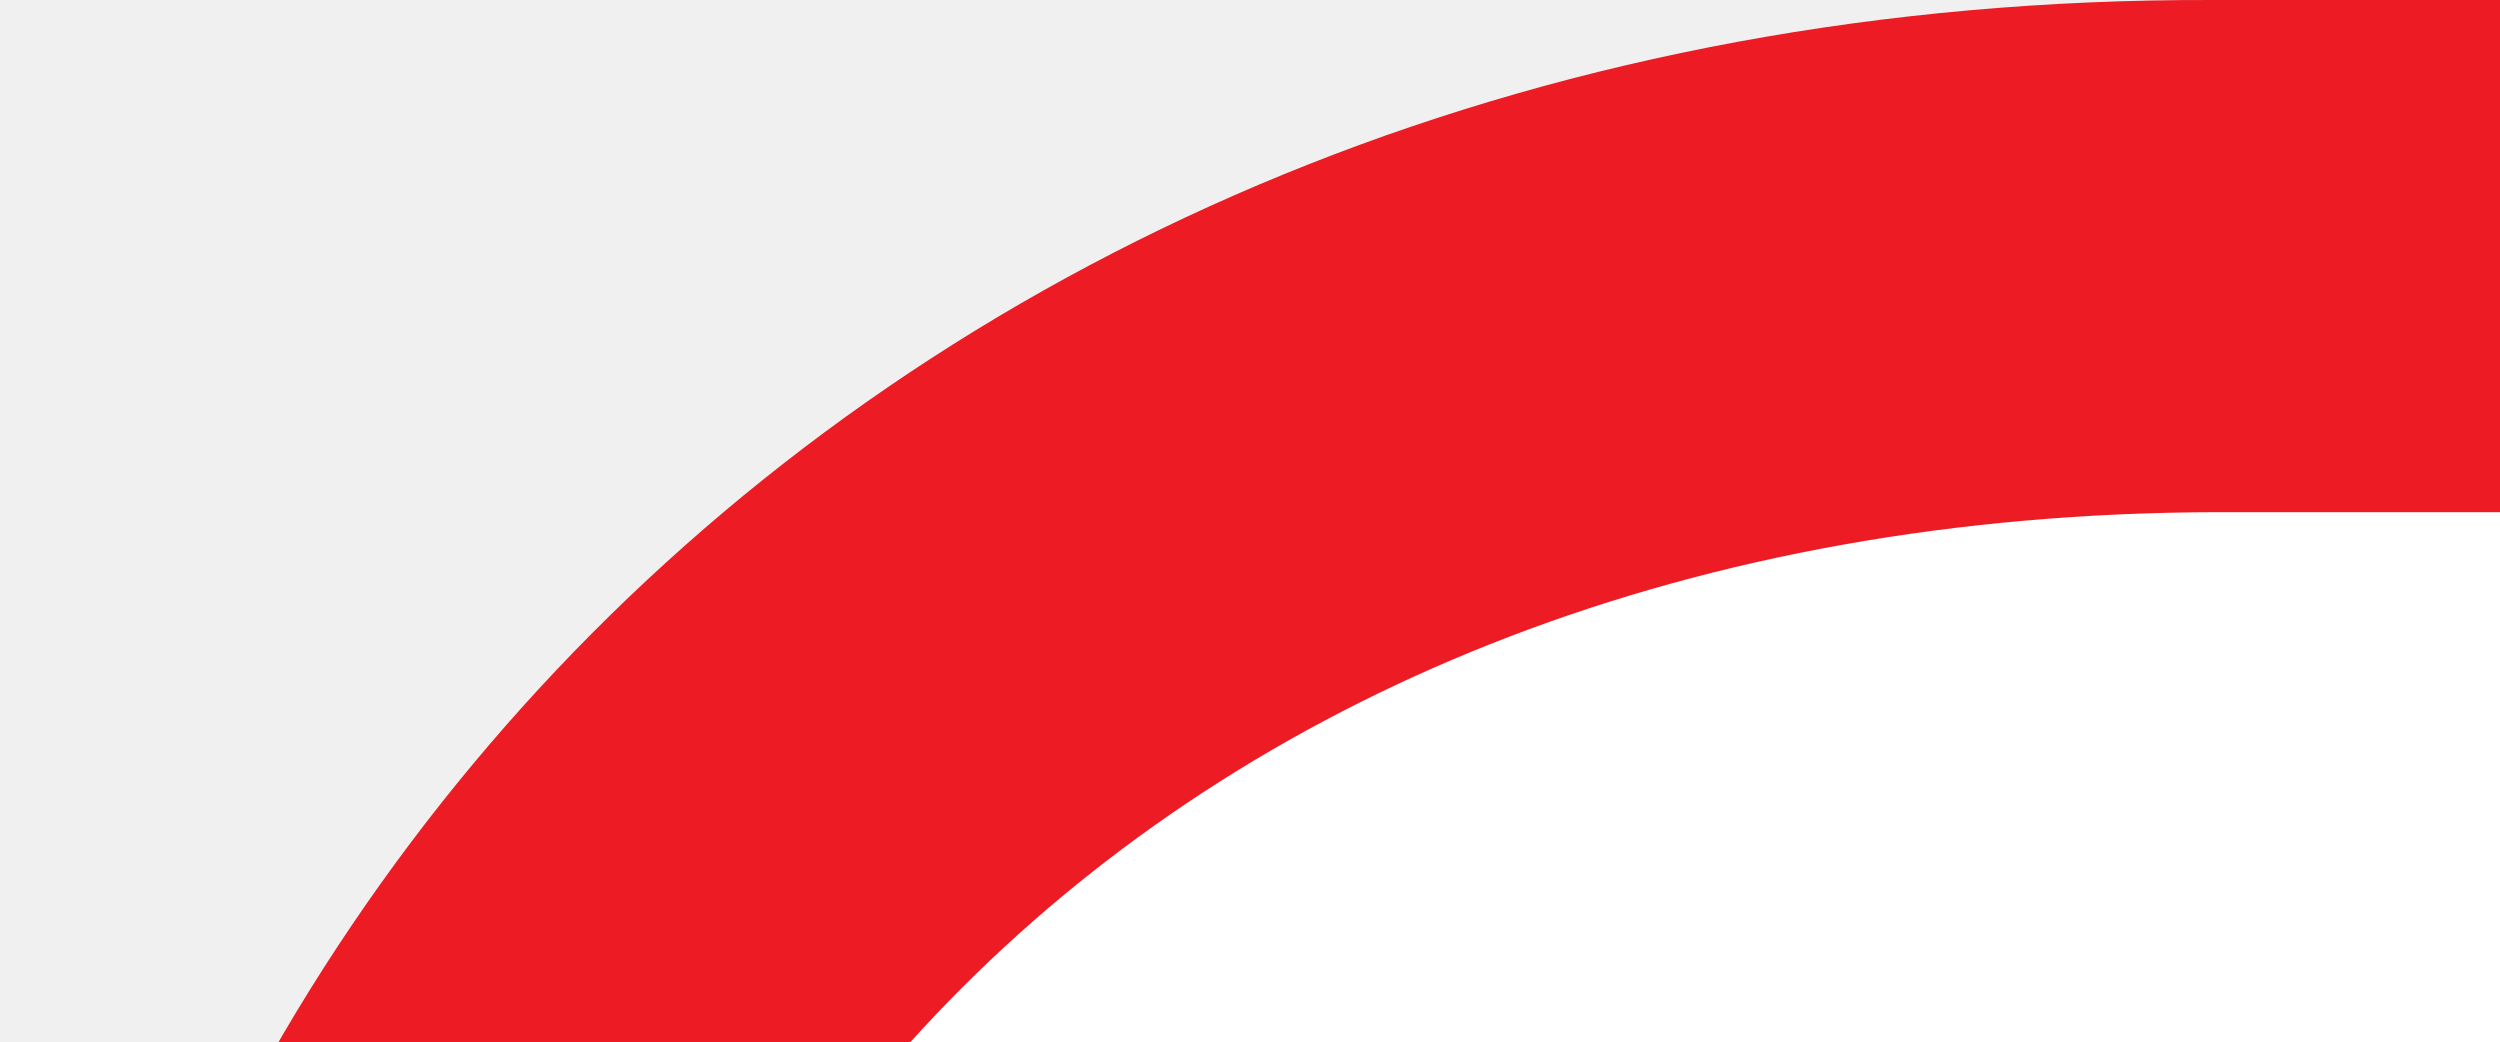
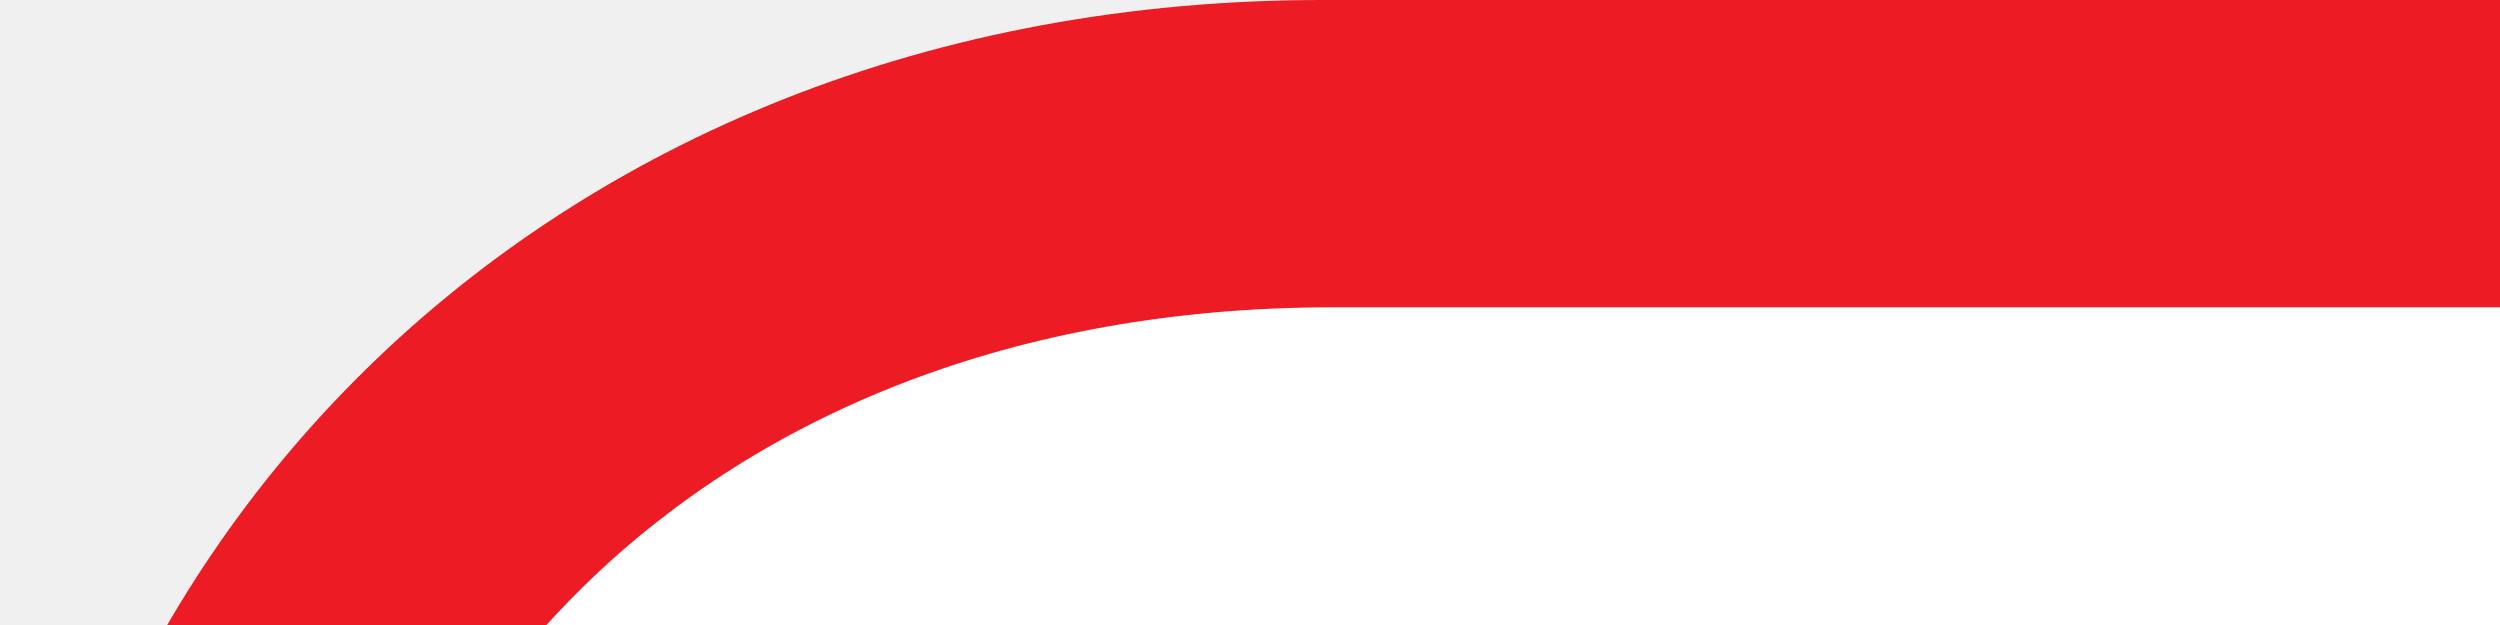
- <svg xmlns="http://www.w3.org/2000/svg" version="1.1" width="60" height="25" id="svg2">
+ <svg xmlns="http://www.w3.org/2000/svg" version="1.1" width="100" height="25" viewbox="0 0 406 100" id="svg2" xml:space="preserve">
  <path d="M 53.127,100 C 21.305,99.986 0.03,77.442 0.03,50.083 0.03,22.738 21.348,-0.086 53.083,2.25e-4 l 299.848,0 c 31.721,-0.086 53.039,22.738 53.039,50.083 0,27.359 -21.267,49.903 -53.089,49.917 l -299.754,0 z" id="path452" style="fill:#ed1c24;fill-opacity:1;fill-rule:nonzero;stroke:none" />
  <path d="m 53.22,12.292 c -25.204,0.043 -40.66,16.899 -40.66,37.726 0,20.835 15.377,37.805 40.66,37.719 l 299.552,0 c 25.305,0.087 40.667,-16.884 40.667,-37.719 0,-20.828 -15.464,-37.683 -40.667,-37.726 l -299.552,0 z" id="path454" style="fill:#ffffff;fill-opacity:1;fill-rule:nonzero;stroke:none" />
  <path d="m 40.294,26.372 14.678,0 20.294,32.831 -0.007,-32.831 14.548,0 0,47.084 -14.534,0 -20.395,-32.831 0,32.831 -14.584,0 0,-47.084 z" id="path456" style="fill:#ed1c24;fill-opacity:1;fill-rule:nonzero;stroke:none" />
  <path d="m 168.929,31.216 14.173,0 0,6.337 7.663,0 0,4.657 -7.663,0 0.014,31.245 -14.188,0 0.007,-31.245 -7.692,0 0,-4.643 7.692,-0.014 -0.007,-6.337 z" id="path458" style="fill:#ed1c24;fill-opacity:1;fill-rule:nonzero;stroke:none" />
  <path d="m 97.911,42.146 14.159,0 0,31.317 -14.159,0 0,-31.317 z" id="path460" style="fill:#ed1c24;fill-opacity:1;fill-rule:nonzero;stroke:none" />
  <path d="m 97.874,26.357 14.195,0 0,9.632 -14.195,0 0,-9.632 z" id="path462" style="fill:#ed1c24;fill-opacity:1;fill-rule:nonzero;stroke:none" />
  <path d="m 346.003,40.019 c -11.427,0 -20.691,7.858 -20.691,17.569 0,9.704 9.264,17.576 20.691,17.576 11.434,0 20.683,-7.873 20.683,-17.576 0,-9.711 -9.249,-17.569 -20.683,-17.569 m 5.688,17.526 c 0,0 -0.014,4.729 -0.014,6.633 0,4.989 -2.941,7.043 -5.789,7.043 -2.84,0 -5.803,-2.055 -5.803,-7.043 0,-1.903 0.007,-6.755 0.007,-6.755 0,0 0.008,-4.621 0.008,-6.517 0,-4.974 2.977,-7.015 5.789,-7.015 2.826,0 5.789,2.04 5.789,7.015 0,1.896 -0.007,5.407 0.014,6.654 l 0,-0.014 z" id="path464" style="fill:#ed1c24;fill-opacity:1;fill-rule:nonzero;stroke:none" />
  <path d="m 306.828,57.646 0,-5.602 c 0,-4.845 -3.345,-6.07 -5.544,-6.07 -2.256,0 -5.551,1.226 -5.551,6.07 l 0,5.573 0,5.573 c 0,4.852 3.295,6.099 5.551,6.099 2.199,0 5.544,-1.247 5.544,-6.099 l 0,-5.544 z m -0.094,-31.274 13.964,0 0,47.077 -13.993,0 c 0,0 -0.007,-1.521 -0.007,-1.802 -5.414,3.388 -11.528,3.388 -16.3,1.182 -1.276,-0.606 -9.675,-4.636 -9.675,-15.536 0,-8.262 7.786,-17.288 17.994,-16.387 3.36,0.296 5.746,1.521 8.017,2.804 l 0,-17.338 z" id="path466" style="fill:#ed1c24;fill-opacity:1;fill-rule:nonzero;stroke:none" />
  <path d="m 145.211,40.704 c 5.299,-0.151 16.026,3.309 15.954,15.702 -0.014,2.213 -0.007,17.043 -0.007,17.043 l -14.058,0 0,-20.561 c 0,-2.732 -2.61,-5.76 -6.474,-5.76 -3.857,0 -6.719,3.028 -6.719,5.76 0,1.334 0.014,20.561 0.014,20.561 l -14.051,0 -0.014,-31.303 14.065,-0.014 c 0,0 -0.014,2.516 0,3.295 2.711,-2.581 6.618,-4.592 11.29,-4.722" id="path468" style="fill:#ed1c24;fill-opacity:1;fill-rule:nonzero;stroke:none" />
  <path d="m 260.256,40.704 c 5.292,-0.151 16.033,3.309 15.961,15.702 -0.014,2.213 0,17.043 0,17.043 l -14.072,0 0,-20.561 c 0,-2.732 -2.61,-5.76 -6.474,-5.76 -3.857,0 -6.712,3.028 -6.712,5.76 0,1.334 0.014,20.561 0.014,20.561 l -14.051,0 0,-31.303 14.051,-0.014 c 0,0 -0.014,2.516 0,3.295 2.703,-2.581 6.604,-4.592 11.283,-4.722" id="path470" style="fill:#ed1c24;fill-opacity:1;fill-rule:nonzero;stroke:none" />
  <path d="m 215.717,62.497 c 0,0 0.007,0.144 0.007,1.903 0,5.724 -3.763,7 -5.854,7 -2.083,0 -5.926,-1.276 -5.926,-7 0,-1.716 0.014,-6.46 0.014,-6.46 0,0 26.667,0.014 26.667,-0.014 0,-9.704 -9.372,-17.742 -20.885,-17.742 -11.513,0 -20.842,7.858 -20.842,17.576 0,9.718 9.329,17.569 20.842,17.569 9.552,0 17.627,-5.45 20.085,-12.847 l -14.109,0.014 z m -11.758,-9.444 c -0.029,-2.74 0.029,-4.571 0.93,-6.135 1.103,-1.932 3.136,-2.848 4.982,-2.862 1.838,0.014 3.871,0.93 4.967,2.862 0.901,1.564 0.952,3.396 0.93,6.135 l -11.809,0 z" id="path472" style="fill:#ed1c24;fill-opacity:1;fill-rule:nonzero;stroke:none" />
  <path d="m 369.606,31.541 c 1.377,0 2.61,-0.086 2.61,-1.745 0,-1.327 -1.204,-1.564 -2.336,-1.564 l -2.206,0 0,3.309 1.932,0 z m -1.932,6.027 -1.622,0 0,-10.713 4.066,0 c 2.538,0 3.792,0.93 3.792,3.05 0,1.918 -1.204,2.747 -2.776,2.949 l 3.042,4.715 -1.817,0 -2.833,-4.65 -1.853,0 0,4.65 z" id="path474" style="fill:#ed1c24;fill-opacity:1;fill-rule:nonzero;stroke:none" />
  <path d="m 369.628,39.961 c 4.21,0 7.526,-3.295 7.526,-7.772 0,-4.405 -3.316,-7.714 -7.526,-7.714 -4.246,0 -7.57,3.309 -7.57,7.714 0,4.477 3.323,7.772 7.57,7.772 M 360.198,32.19 c 0,-5.335 4.318,-9.264 9.43,-9.264 5.068,0 9.394,3.929 9.394,9.264 0,5.378 -4.326,9.322 -9.394,9.322 -5.111,0 -9.43,-3.943 -9.43,-9.322" id="path476" style="fill:#ed1c24;fill-opacity:1;fill-rule:nonzero;stroke:none" />
</svg>
